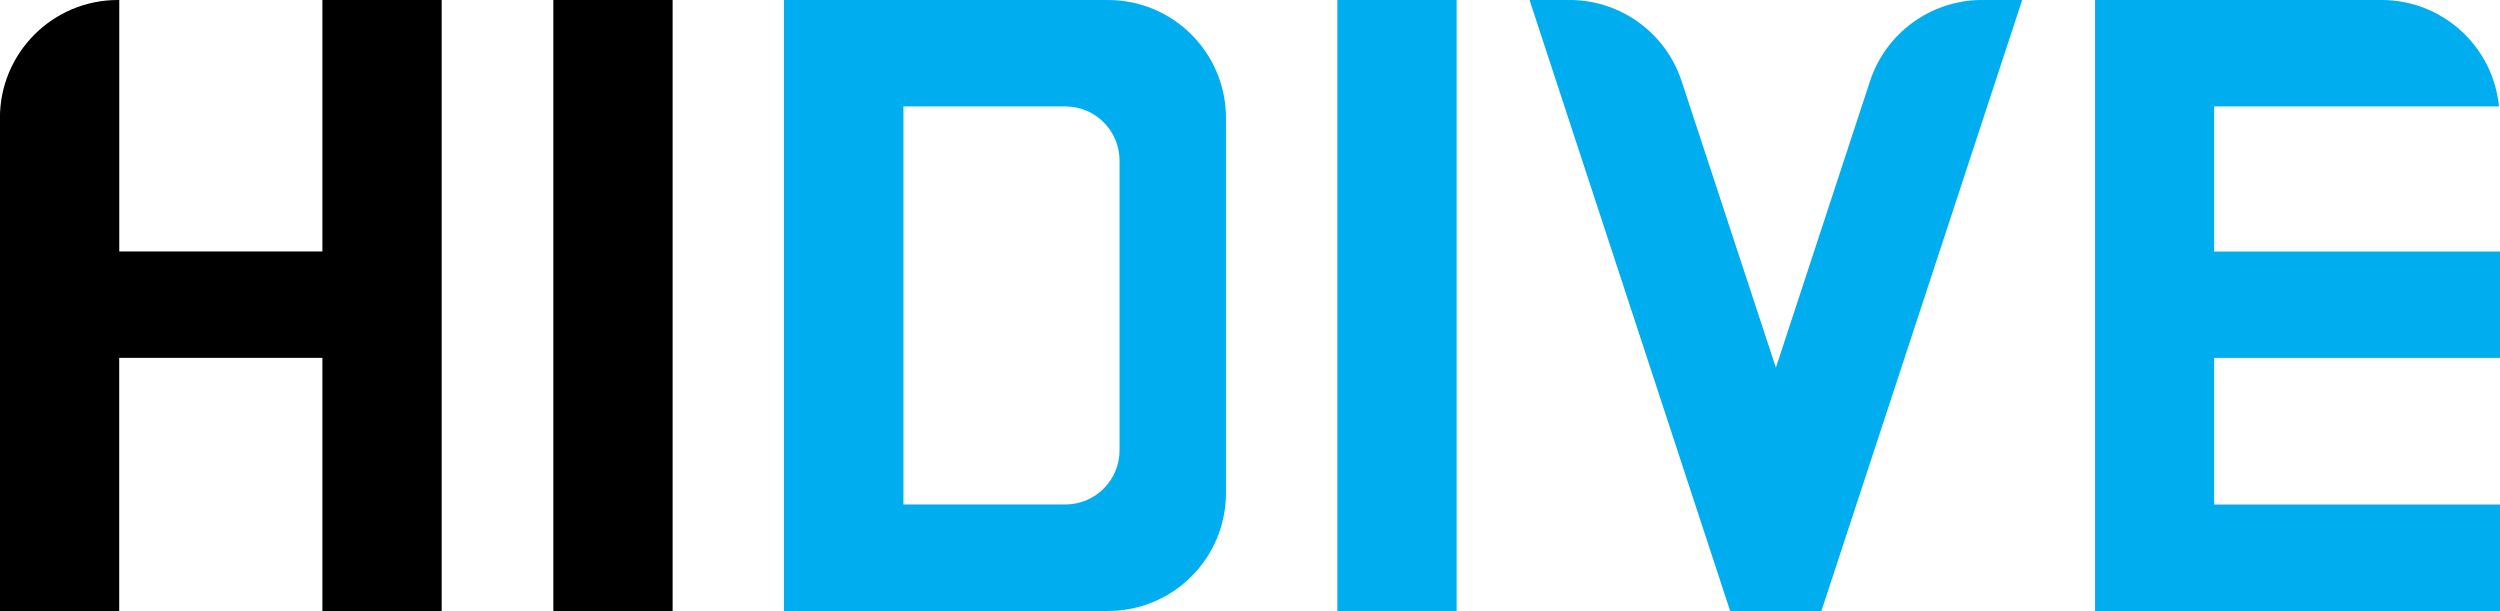
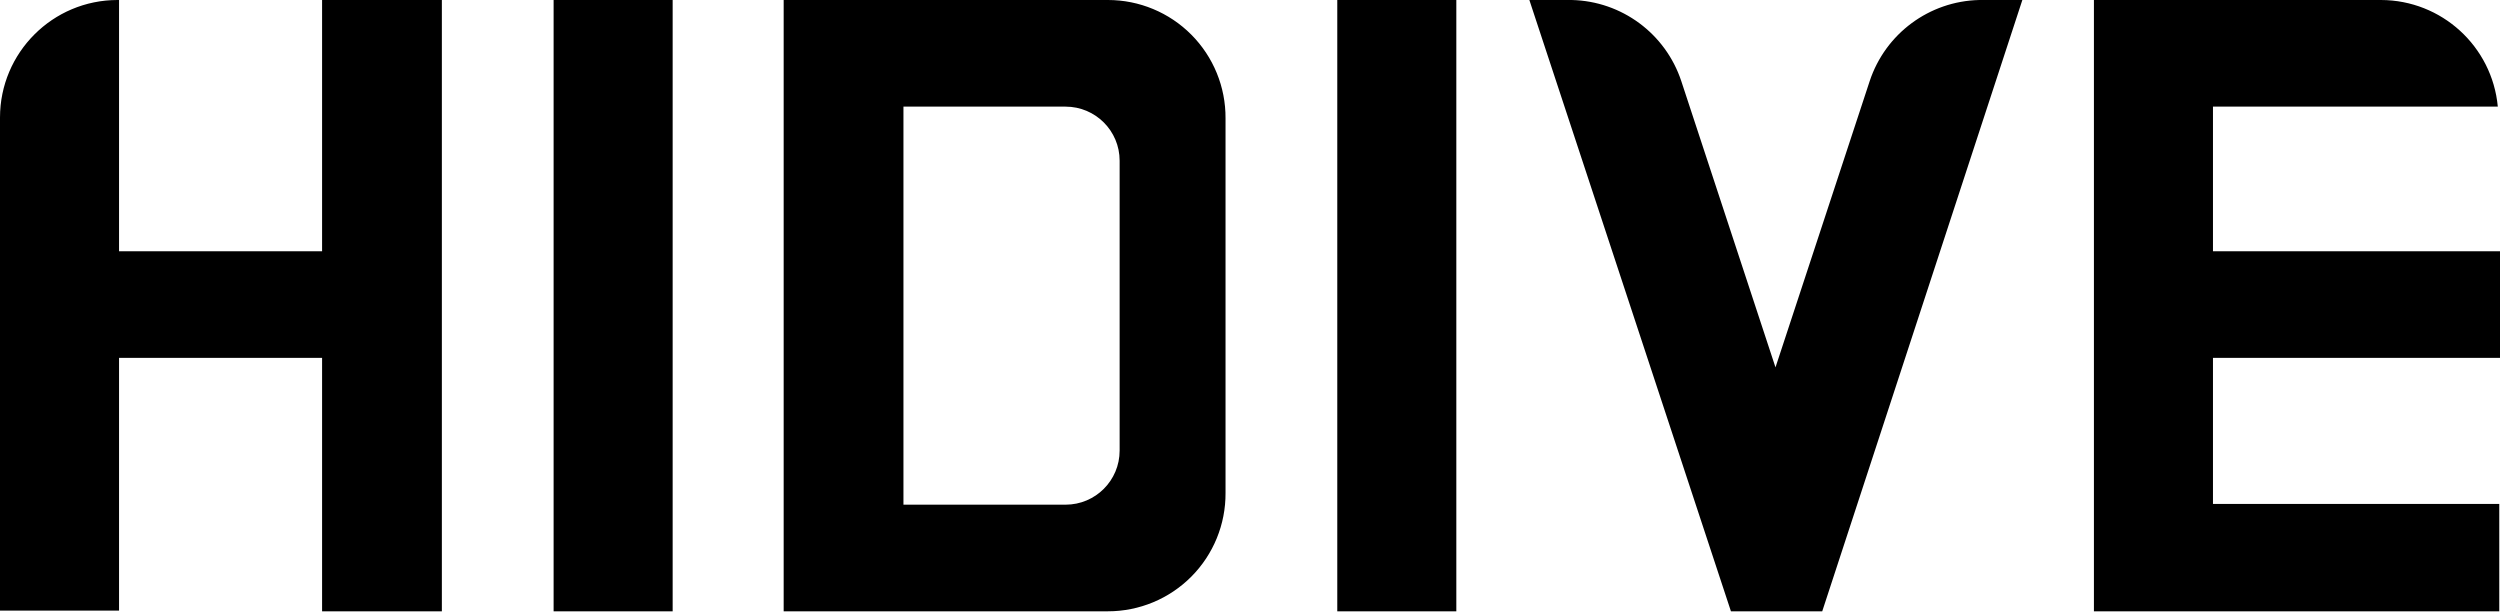
- <svg xmlns="http://www.w3.org/2000/svg" viewBox="0 0 342.28 83.65">
-   <g>
-     <path d="M376.56,229.35H332.19V313h44.37a16.15,16.15,0,0,0,16.15-16.15V245.5a16.15,16.15,0,0,0-16.15-16.15M378.14,291a7.42,7.42,0,0,1-7.42,7.42H348.55V243.92h22.17a7.42,7.42,0,0,1,7.42,7.42Z" transform="translate(-224.86 -229.35)" style="fill:#00aeef" />
-     <rect x="75.76" width="16.33" height="83.65" fill="currentColor" />
-     <path d="M269,229.35v34.43H241.19V229.35H241a16.15,16.15,0,0,0-16.15,16.15V313h16.33V278.35H269V313h16.33V229.35Z" transform="translate(-224.86 -229.35)" fill="currentColor" />
-     <path d="M567.14,278.35V263.79H528V243.92h39A16.15,16.15,0,0,0,551,229.35H511.7V313h55.44V298.43H528V278.35Z" transform="translate(-224.86 -229.35)" style="fill:#00aeef" />
-     <path d="M495.88,229.35a16.16,16.16,0,0,0-15,11.13L468,279.69,455.1,240.48a16.16,16.16,0,0,0-15-11.13h-5.83L461.74,313h12.49l27.49-83.65Z" transform="translate(-224.86 -229.35)" style="fill:#00aeef" />
-   </g>
-   <rect x="183.1" width="16.33" height="83.65" style="fill:#00aeef" />
+ <svg xmlns="http://www.w3.org/2000/svg" viewBox="0 0 342.3 83.7">
+   <path d="M151.7 0h-44.4v83.7h44.4a16.1 16.1 0 0 0 16.1-16.2V16.2A16.1 16.1 0 0 0 151.7 0m1.6 61.7a7.4 7.4 0 0 1-7.4 7.4h-22.2V14.6h22.2a7.4 7.4 0 0 1 7.4 7.4ZM75.8 0h16.3v83.7H75.8zM44.1 0v34.4H16.3V0h-.2A16.1 16.1 0 0 0 0 16.1v67.5h16.3V49h27.8v34.7h16.4V0Zm298.2 49V34.4H303V14.6h39A16.1 16.1 0 0 0 326 0h-39.3v83.7h55.5V69H303V49ZM271 0a16.2 16.2 0 0 0-15 11.1l-12.9 39.2-12.9-39.2a16.2 16.2 0 0 0-15-11.1h-5.8L237 83.7h12.5L276.9 0Zm-87.9 0h16.3v83.7h-16.3z" fill="currentColor" />
</svg>
